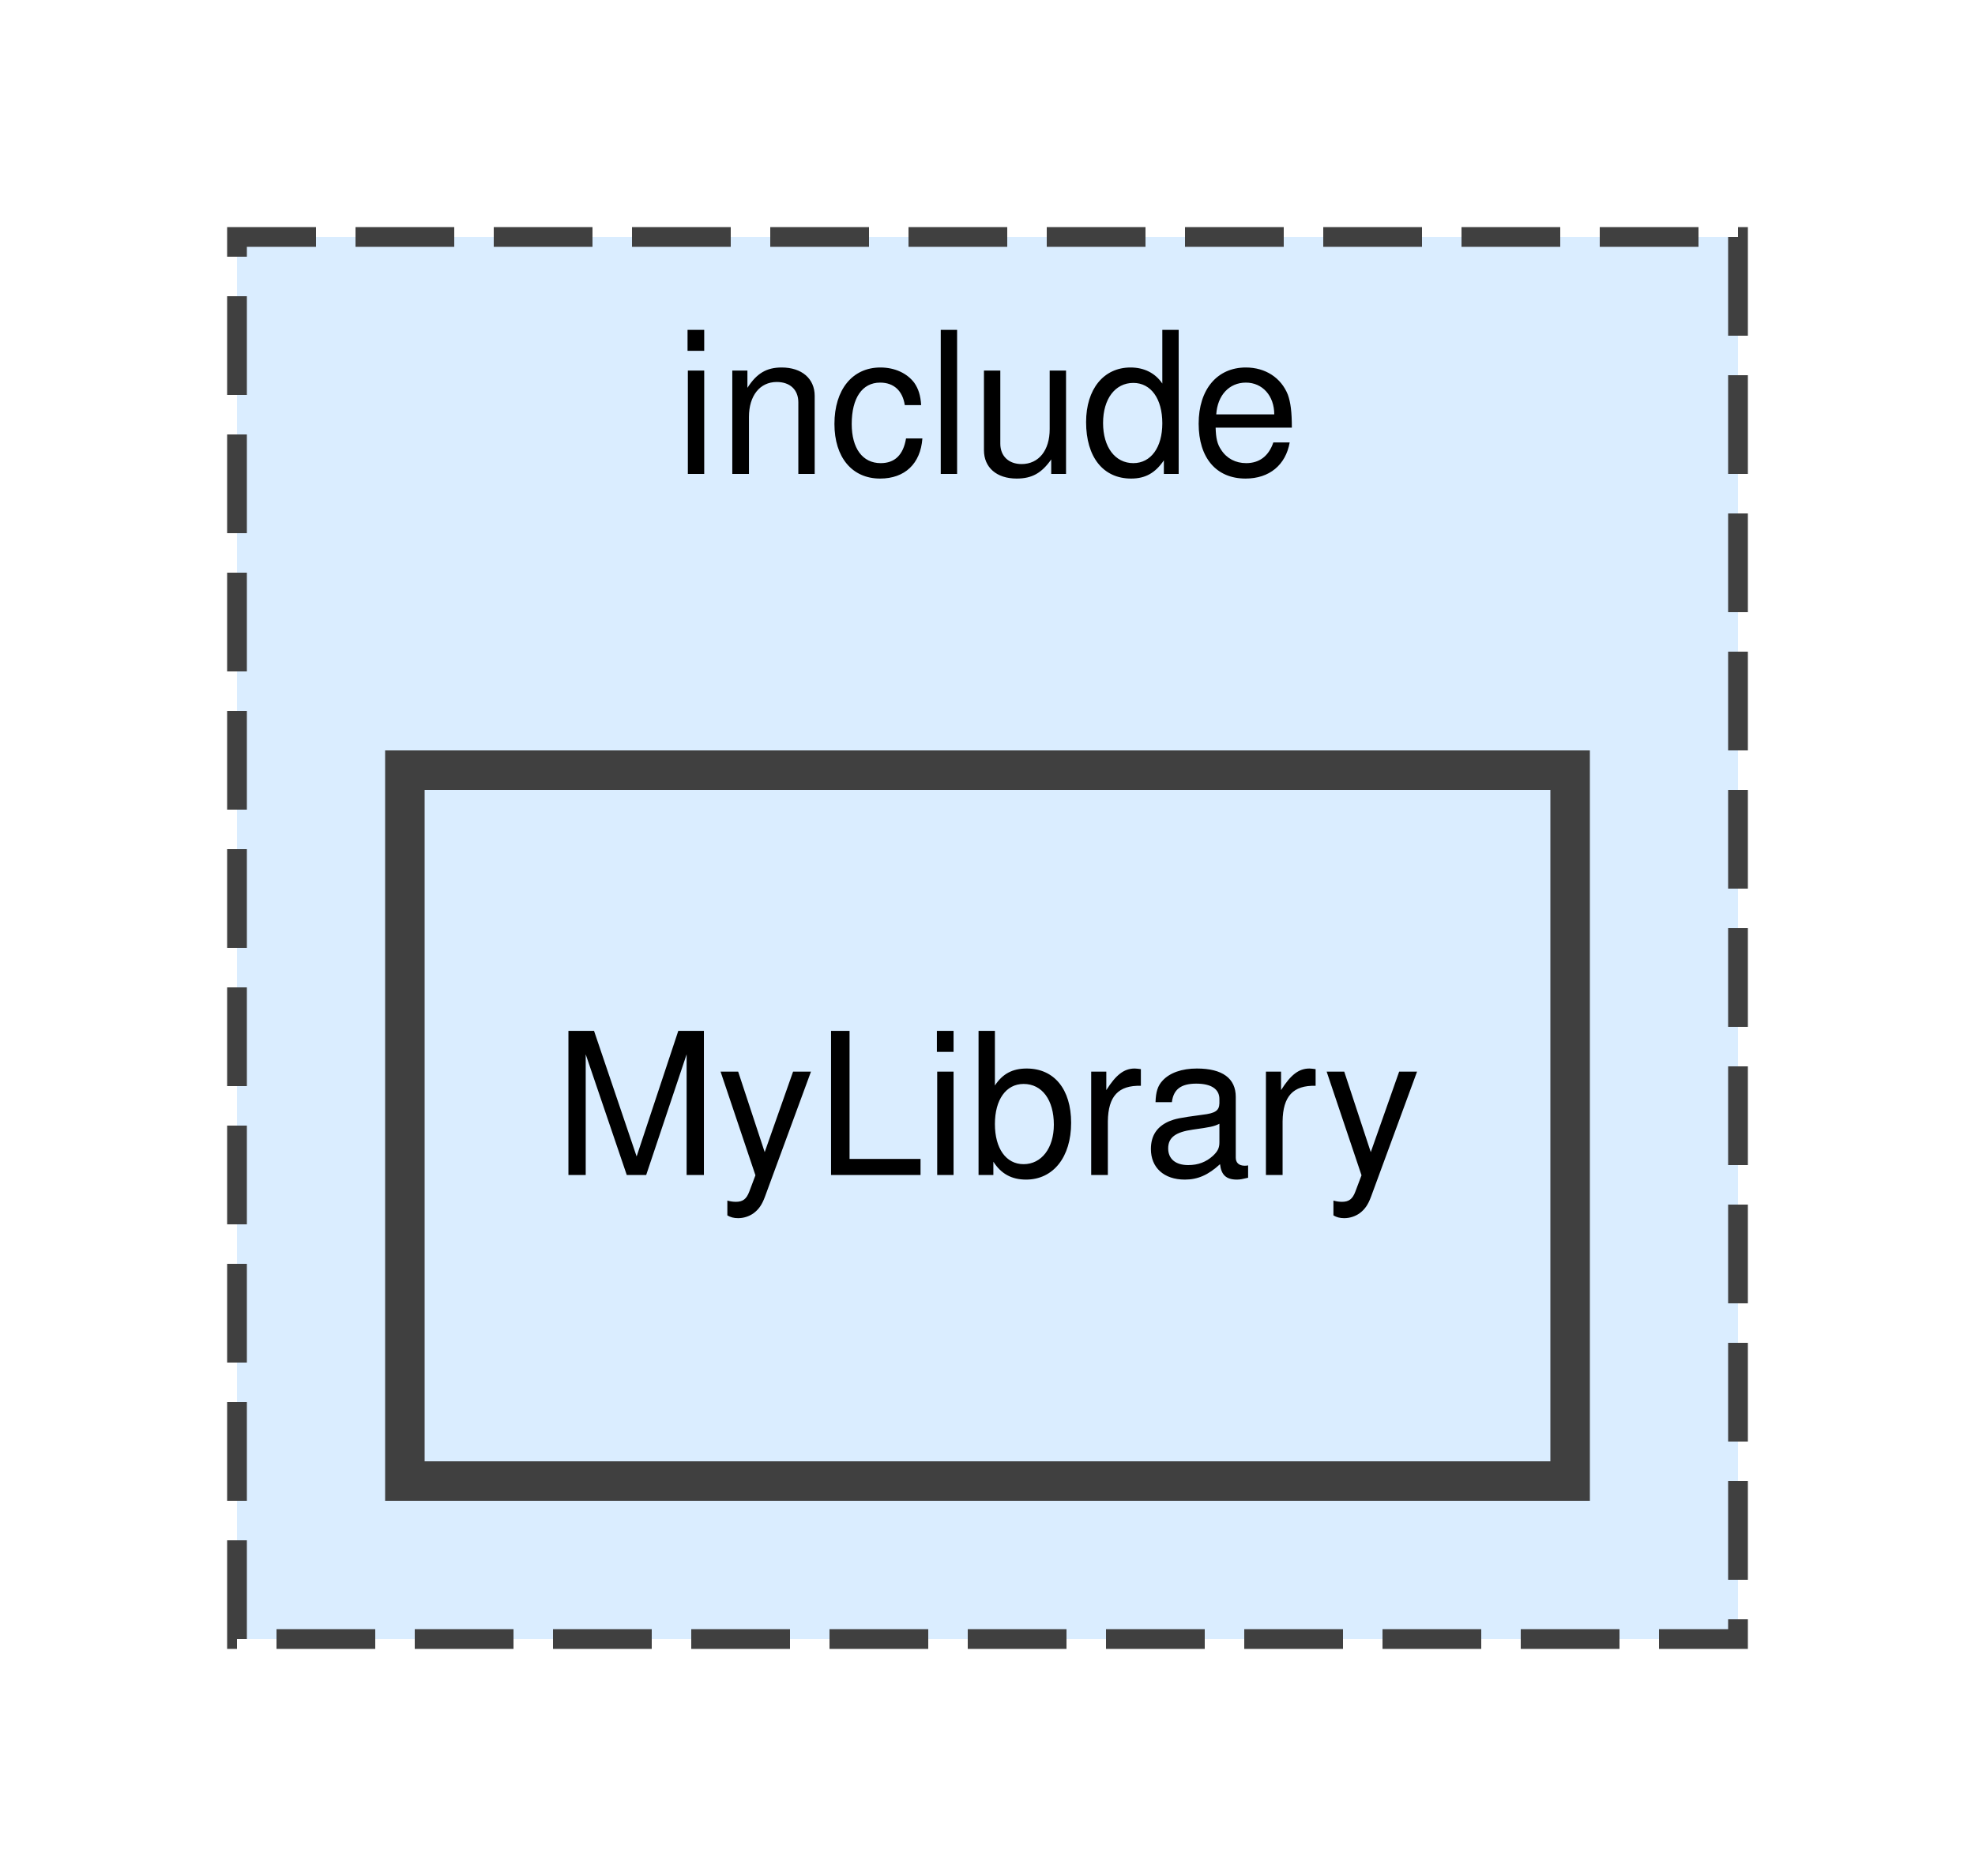
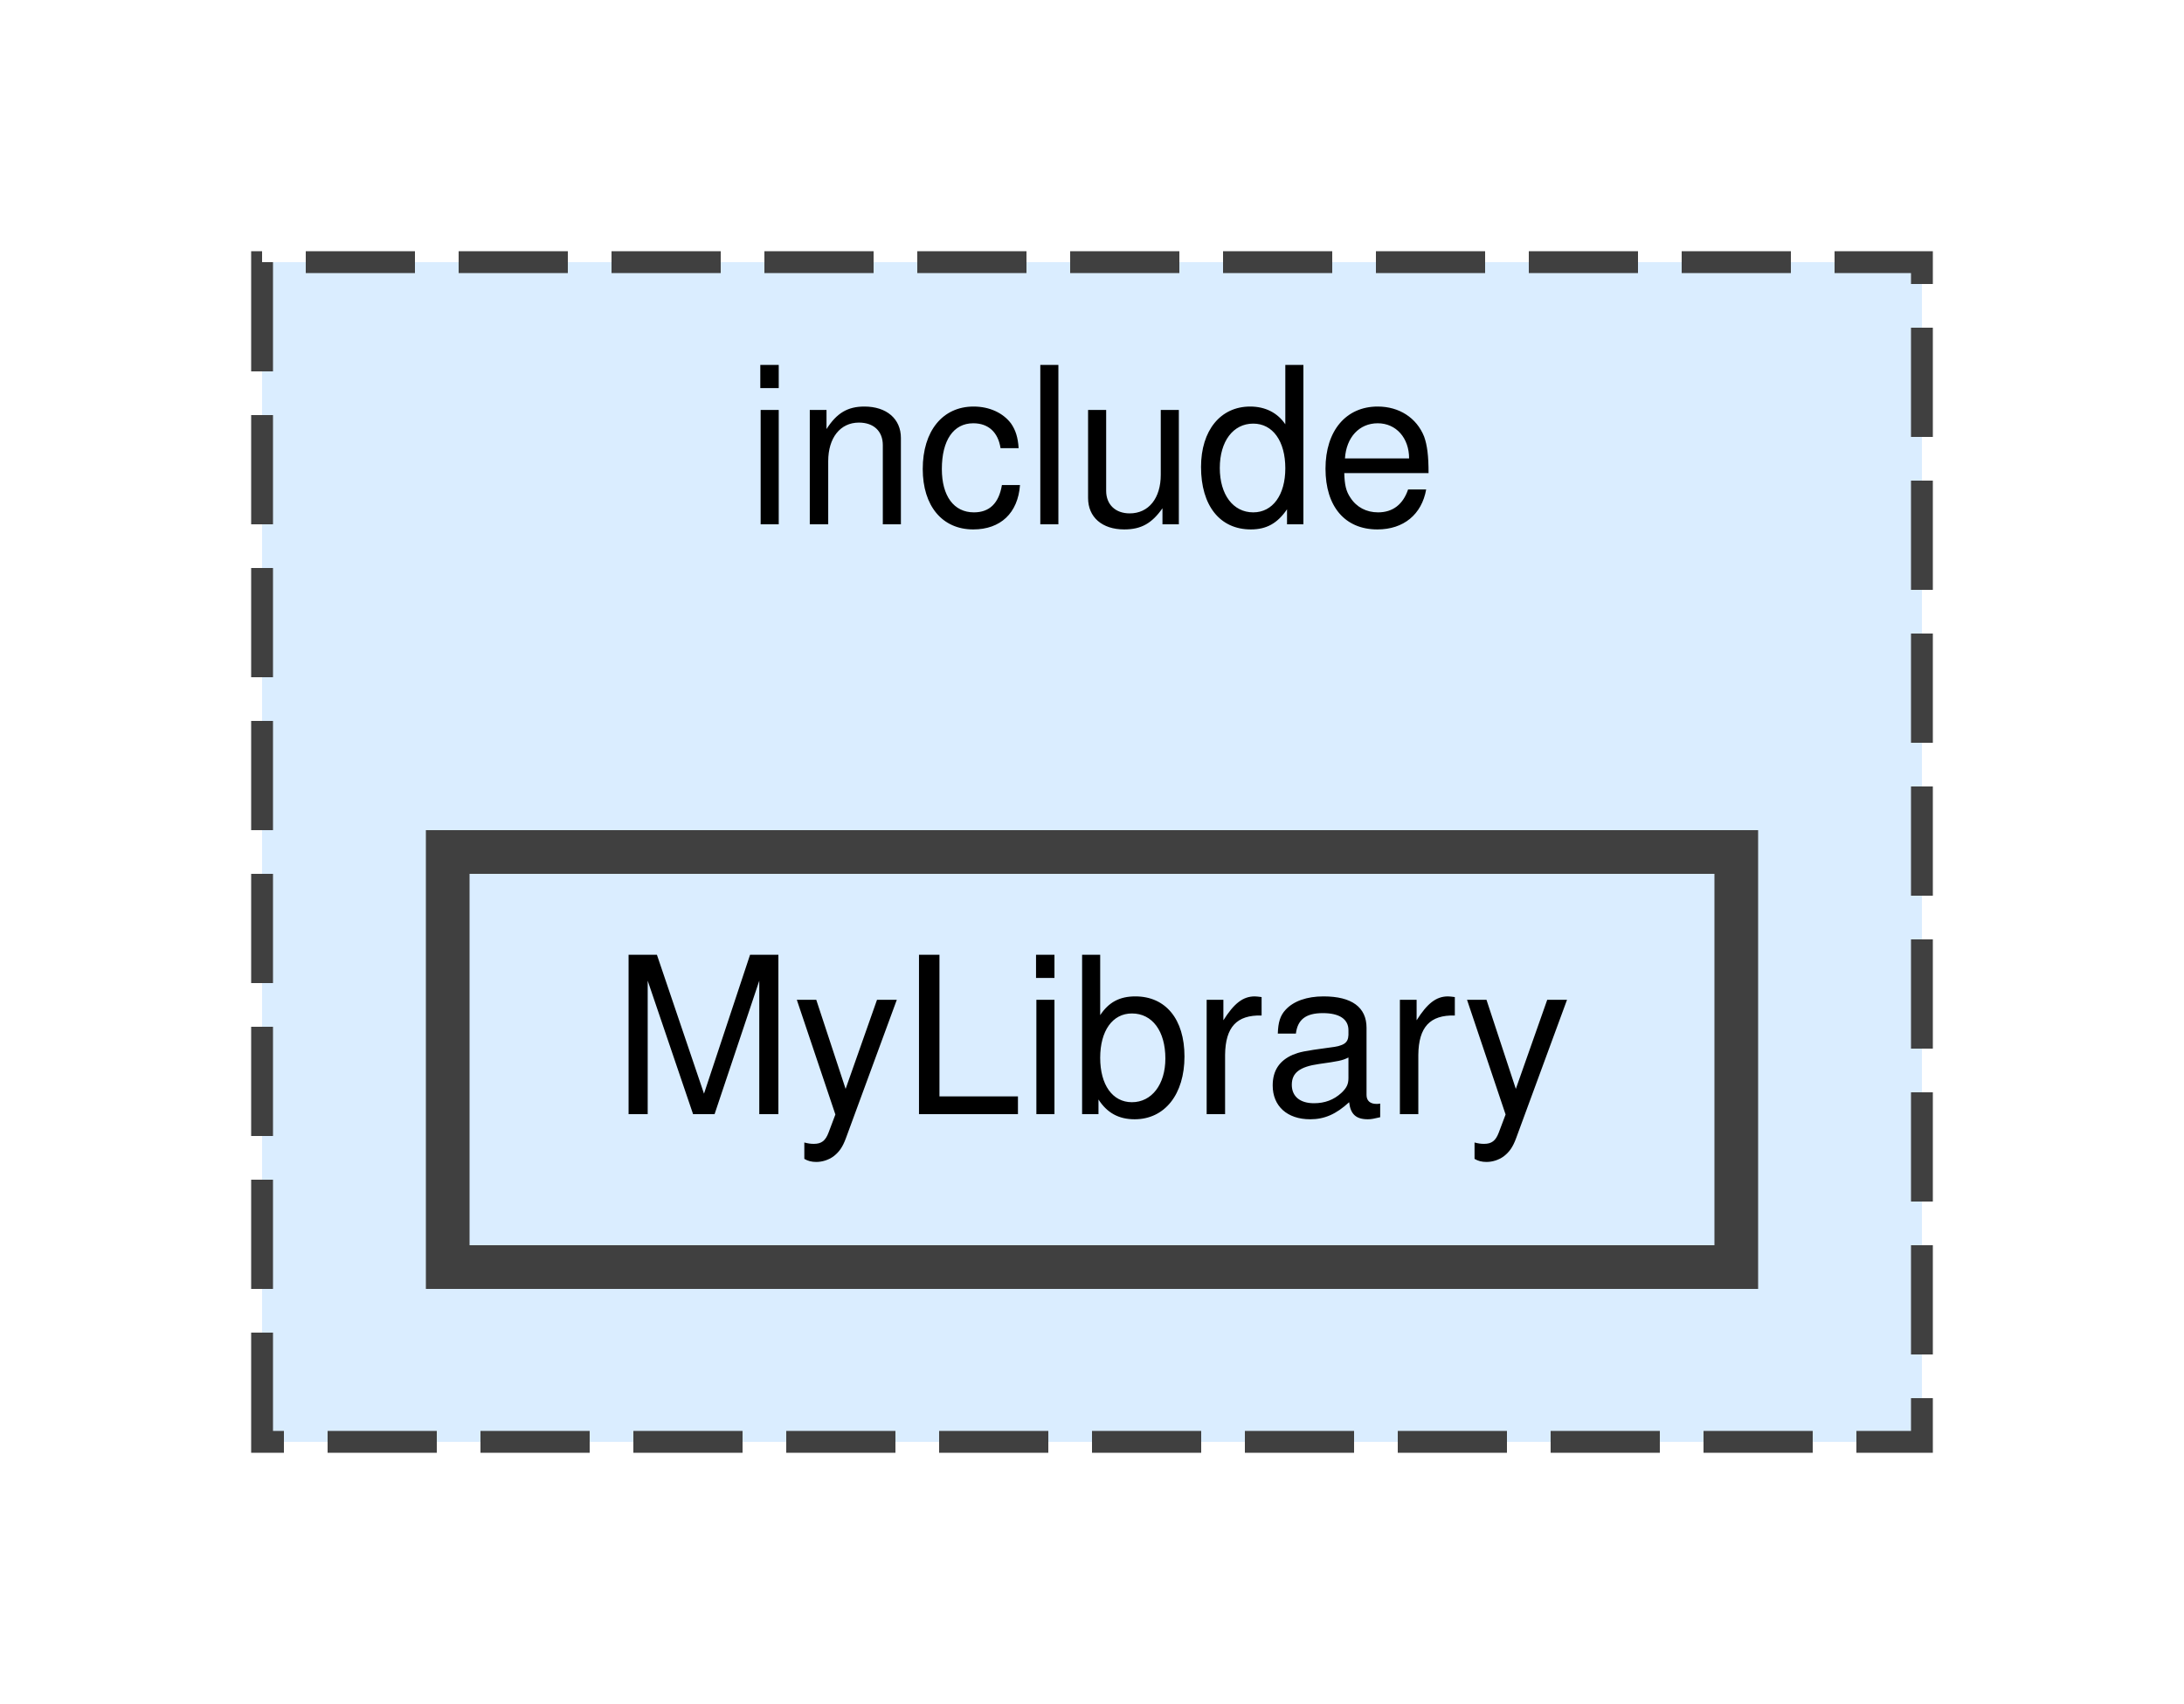
- <svg xmlns="http://www.w3.org/2000/svg" xmlns:xlink="http://www.w3.org/1999/xlink" width="100pt" height="95pt" viewBox="0.00 0.00 100.00 95.00">
-   <g id="graph0" class="graph" transform="scale(1 1) rotate(0) translate(4 91)">
+ <svg xmlns="http://www.w3.org/2000/svg" xmlns:xlink="http://www.w3.org/1999/xlink" width="100pt" height="78pt" viewBox="0.00 0.00 100.00 78.00">
+   <g id="graph0" class="graph" transform="scale(1 1) rotate(0) translate(4 74)">
    <g id="clust1" class="cluster">
      <g id="a_clust1">
        <a xlink:href="dir_d44c64559bbebec7f509842c48db8b23.html" target="_top" xlink:title="include">
-           <polygon fill="#daedff" stroke="#404040" stroke-dasharray="5,2" points="8,-8 8,-79 84,-79 84,-8 8,-8" />
-           <text text-anchor="middle" x="46" y="-67" font-family="Helvetica,sans-Serif" font-size="10.00">include</text>
+           <polygon fill="#daedff" stroke="#404040" stroke-dasharray="5,2" points="8,-8 8,-62 84,-62 84,-8 8,-8" />
+           <text text-anchor="middle" x="46" y="-50" font-family="Helvetica,sans-Serif" font-size="10.00">include</text>
        </a>
      </g>
    </g>
    <g id="node1" class="node">
      <g id="a_node1">
        <a xlink:href="dir_0bed9bdbe20071aa10d0d00e40d77c56.html" target="_top" xlink:title="MyLibrary">
-           <polygon fill="#daedff" stroke="#404040" stroke-width="2" points="75.5,-52 16.5,-52 16.5,-16 75.5,-16 75.5,-52" />
-           <text text-anchor="middle" x="46" y="-31.5" font-family="Helvetica,sans-Serif" font-size="10.00">MyLibrary</text>
+           <polygon fill="#daedff" stroke="#404040" stroke-width="2" points="75.5,-35 16.5,-35 16.5,-16 75.5,-16 75.5,-35" />
+           <text text-anchor="middle" x="46" y="-23" font-family="Helvetica,sans-Serif" font-size="10.00">MyLibrary</text>
        </a>
      </g>
    </g>
  </g>
</svg>
